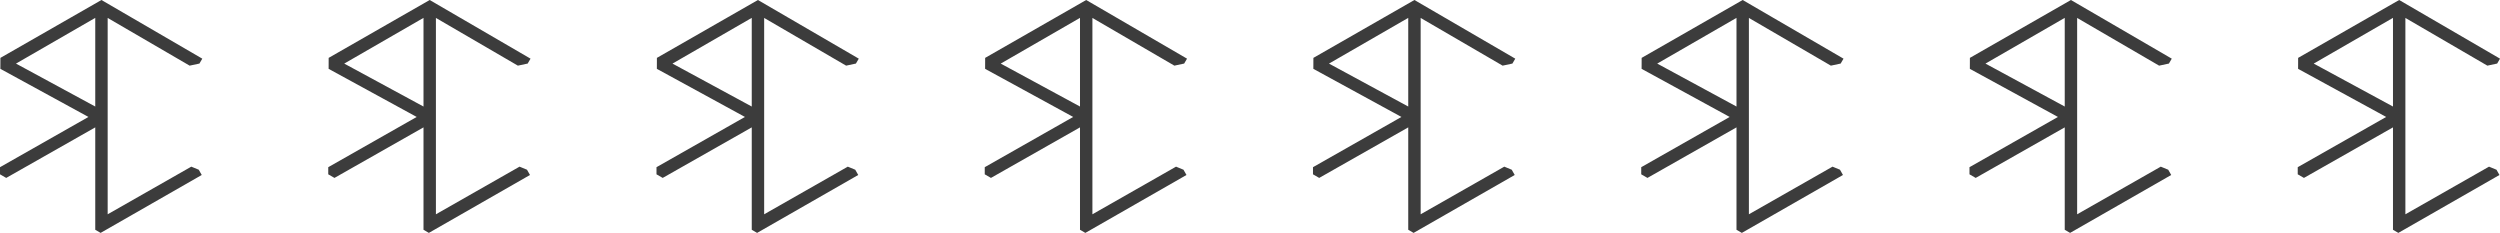
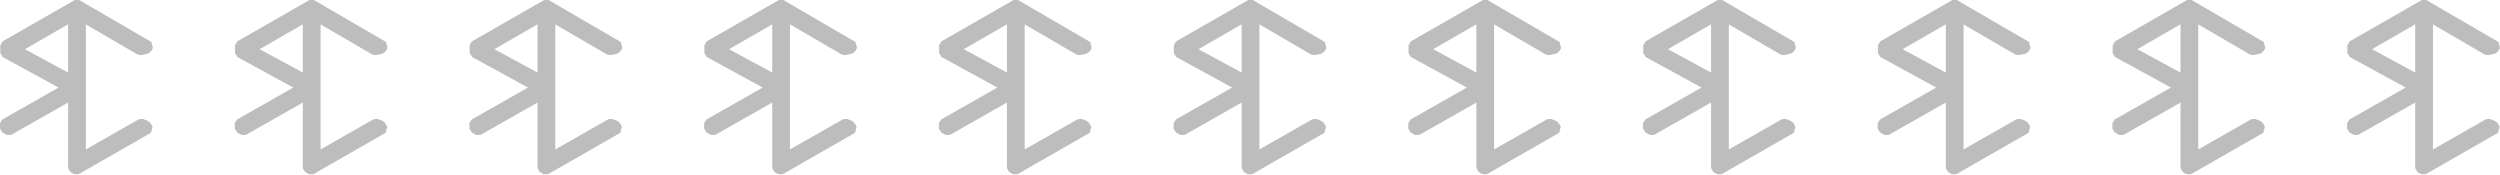
- <svg xmlns="http://www.w3.org/2000/svg" width="201.513mm" height="18.773mm" viewBox="0 0 201.513 18.773" version="1.1" id="svg8">
+ <svg xmlns="http://www.w3.org/2000/svg" width="281.82mm" height="19.641mm" viewBox="0 0 281.82 19.641" version="1.1" id="svg8">
  <defs id="defs2">
    <clipPath clipPathUnits="userSpaceOnUse" id="clipPath4595">
      <rect style="color:#000000;clip-rule:nonzero;display:inline;overflow:visible;visibility:visible;opacity:0.72;isolation:auto;mix-blend-mode:normal;color-interpolation:sRGB;color-interpolation-filters:linearRGB;solid-color:#000000;solid-opacity:1;vector-effect:none;fill:#3a74ac;fill-opacity:1;fill-rule:evenodd;stroke:none;stroke-width:15;stroke-linecap:butt;stroke-linejoin:miter;stroke-miterlimit:4;stroke-dasharray:none;stroke-dashoffset:0;stroke-opacity:1;paint-order:fill markers stroke;color-rendering:auto;image-rendering:auto;shape-rendering:auto;text-rendering:auto;enable-background:accumulate" id="rect4597" width="76.706" height="47.841" x="231.99" y="-11.964" ry="1.505" />
    </clipPath>
    <clipPath clipPathUnits="userSpaceOnUse" id="clipPath4606">
      <path style="color:#000000;clip-rule:nonzero;display:inline;overflow:visible;visibility:visible;opacity:0.72;isolation:auto;mix-blend-mode:normal;color-interpolation:sRGB;color-interpolation-filters:linearRGB;solid-color:#000000;solid-opacity:1;vector-effect:none;fill:#3a74ac;fill-opacity:1;fill-rule:evenodd;stroke:none;stroke-width:15;stroke-linecap:butt;stroke-linejoin:miter;stroke-miterlimit:4;stroke-dasharray:none;stroke-dashoffset:0;stroke-opacity:1;paint-order:fill markers stroke;color-rendering:auto;image-rendering:auto;shape-rendering:auto;text-rendering:auto;enable-background:accumulate" id="path4608" d="m 252.76,55.414 -7.962,4.97 -8.285,-4.41 -0.324,-9.38 7.962,-4.97 8.285,4.41 z" transform="rotate(2.173234,235.677,716.4686)" />
    </clipPath>
    <clipPath clipPathUnits="userSpaceOnUse" id="clipPath4635">
      <path transform="rotate(2.173234,235.677,716.4686)" d="m 252.76,55.414 -7.962,4.97 -8.285,-4.41 -0.324,-9.38 7.962,-4.97 8.285,4.41 z" id="path4638" style="color:#000000;clip-rule:nonzero;display:inline;overflow:visible;visibility:visible;opacity:0.72;isolation:auto;mix-blend-mode:normal;color-interpolation:sRGB;color-interpolation-filters:linearRGB;solid-color:#000000;solid-opacity:1;vector-effect:none;fill:#3a74ac;fill-opacity:1;fill-rule:evenodd;stroke:none;stroke-width:15;stroke-linecap:butt;stroke-linejoin:miter;stroke-miterlimit:4;stroke-dasharray:none;stroke-dashoffset:0;stroke-opacity:1;paint-order:fill markers stroke;color-rendering:auto;image-rendering:auto;shape-rendering:auto;text-rendering:auto;enable-background:accumulate" />
    </clipPath>
  </defs>
-   <g id="layer1" transform="translate(-16.06828,-152.053)">
-     <g clip-path="none" style="stroke:#3c3c3c;stroke-width:1;stroke-miterlimit:4;stroke-dasharray:none;stroke-opacity:1" id="g4671-3" transform="translate(-86.73996,109.6224)">
-       <path style="color:#000000;font-style:normal;font-variant:normal;font-weight:normal;font-stretch:normal;font-size:medium;line-height:normal;font-family:sans-serif;font-variant-ligatures:normal;font-variant-position:normal;font-variant-caps:normal;font-variant-numeric:normal;font-variant-alternates:normal;font-feature-settings:normal;text-indent:0;text-align:start;text-decoration:none;text-decoration-line:none;text-decoration-style:solid;text-decoration-color:#000000;letter-spacing:normal;word-spacing:normal;text-transform:none;writing-mode:lr-tb;direction:ltr;text-orientation:mixed;dominant-baseline:auto;baseline-shift:baseline;text-anchor:start;white-space:normal;shape-padding:0;clip-rule:nonzero;display:inline;overflow:visible;visibility:visible;opacity:1;isolation:auto;mix-blend-mode:normal;color-interpolation:sRGB;color-interpolation-filters:linearRGB;solid-color:#000000;solid-opacity:1;vector-effect:none;fill:#3c3c3c;fill-opacity:1;fill-rule:evenodd;stroke:none;stroke-width:3.78;stroke-linecap:butt;stroke-linejoin:bevel;stroke-miterlimit:4;stroke-dasharray:none;stroke-dashoffset:0;stroke-opacity:1;color-rendering:auto;image-rendering:auto;shape-rendering:auto;text-rendering:auto;enable-background:accumulate" d="m 740.311,356.943 -30.779,17.633 -0.012,3.342 26.83,14.654 -26.943,15.305 v 2.172 l 1.893,1.096 27.127,-15.4 v 31.197 l 1.629,0.955 30.809,-17.646 -0.91,-1.602 -2.27,-0.935 -25.478,14.512 V 362.408 l 24.972,14.535 2.984,-0.637 0.87,-1.491 z m -1.885,5.443 v 27.014 l -24.148,-13.084 z" transform="matrix(0.2645833,0,0,0.2645833,73.86126,-52.0106)" id="path4667-8" />
+   <g id="layer1" transform="translate(-22.97663,-151.6192)">
+     <g clip-path="none" style="fill:#bdbdbd;fill-opacity:1;stroke:#bdbdbd;stroke-width:1;stroke-miterlimit:4;stroke-dasharray:none;stroke-opacity:1" id="g4671-3" transform="translate(-79.33163,109.6224)">
+       <path style="color:#000000;font-style:normal;font-variant:normal;font-weight:normal;font-stretch:normal;font-size:medium;line-height:normal;font-family:sans-serif;font-variant-ligatures:normal;font-variant-position:normal;font-variant-caps:normal;font-variant-numeric:normal;font-variant-alternates:normal;font-feature-settings:normal;text-indent:0;text-align:start;text-decoration:none;text-decoration-line:none;text-decoration-style:solid;text-decoration-color:#000000;letter-spacing:normal;word-spacing:normal;text-transform:none;writing-mode:lr-tb;direction:ltr;text-orientation:mixed;dominant-baseline:auto;baseline-shift:baseline;text-anchor:start;white-space:normal;shape-padding:0;clip-rule:nonzero;display:inline;overflow:visible;visibility:visible;opacity:1;isolation:auto;mix-blend-mode:normal;color-interpolation:sRGB;color-interpolation-filters:linearRGB;solid-color:#000000;solid-opacity:1;vector-effect:none;fill:#bdbdbd;fill-opacity:1;fill-rule:evenodd;stroke:#bdbdbd;stroke-width:3.78;stroke-linecap:butt;stroke-linejoin:bevel;stroke-miterlimit:4;stroke-dasharray:none;stroke-dashoffset:0;stroke-opacity:1;color-rendering:auto;image-rendering:auto;shape-rendering:auto;text-rendering:auto;enable-background:accumulate" d="m 740.311,356.943 -30.779,17.633 -0.012,3.342 26.83,14.654 -26.943,15.305 v 2.172 l 1.893,1.096 27.127,-15.4 v 31.197 l 1.629,0.955 30.809,-17.646 -0.91,-1.602 -2.27,-0.935 -25.478,14.512 V 362.408 l 24.972,14.535 2.984,-0.637 0.87,-1.491 z m -1.885,5.443 v 27.014 l -24.148,-13.084 z" transform="matrix(0.2645833,0,0,0.2645833,73.86126,-52.0106)" id="path4667-8" />
    </g>
-     <g transform="translate(-113.1983,109.6224)" id="g4718" style="stroke:#3c3c3c;stroke-width:1;stroke-miterlimit:4;stroke-dasharray:none;stroke-opacity:1" clip-path="none">
-       <path id="path4716" transform="matrix(0.2645833,0,0,0.2645833,73.86126,-52.0106)" d="m 740.311,356.943 -30.779,17.633 -0.012,3.342 26.83,14.654 -26.943,15.305 v 2.172 l 1.893,1.096 27.127,-15.4 v 31.197 l 1.629,0.955 30.809,-17.646 -0.91,-1.602 -2.27,-0.935 -25.478,14.512 V 362.408 l 24.972,14.535 2.984,-0.637 0.87,-1.491 z m -1.885,5.443 v 27.014 l -24.148,-13.084 z" style="color:#000000;font-style:normal;font-variant:normal;font-weight:normal;font-stretch:normal;font-size:medium;line-height:normal;font-family:sans-serif;font-variant-ligatures:normal;font-variant-position:normal;font-variant-caps:normal;font-variant-numeric:normal;font-variant-alternates:normal;font-feature-settings:normal;text-indent:0;text-align:start;text-decoration:none;text-decoration-line:none;text-decoration-style:solid;text-decoration-color:#000000;letter-spacing:normal;word-spacing:normal;text-transform:none;writing-mode:lr-tb;direction:ltr;text-orientation:mixed;dominant-baseline:auto;baseline-shift:baseline;text-anchor:start;white-space:normal;shape-padding:0;clip-rule:nonzero;display:inline;overflow:visible;visibility:visible;opacity:1;isolation:auto;mix-blend-mode:normal;color-interpolation:sRGB;color-interpolation-filters:linearRGB;solid-color:#000000;solid-opacity:1;vector-effect:none;fill:#3c3c3c;fill-opacity:1;fill-rule:evenodd;stroke:none;stroke-width:3.78;stroke-linecap:butt;stroke-linejoin:bevel;stroke-miterlimit:4;stroke-dasharray:none;stroke-dashoffset:0;stroke-opacity:1;color-rendering:auto;image-rendering:auto;shape-rendering:auto;text-rendering:auto;enable-background:accumulate" />
+     <g transform="translate(-105.79,109.6224)" id="g4718" style="fill:#bdbdbd;fill-opacity:1;stroke:#bdbdbd;stroke-width:1;stroke-miterlimit:4;stroke-dasharray:none;stroke-opacity:1" clip-path="none">
+       <path id="path4716" transform="matrix(0.2645833,0,0,0.2645833,73.86126,-52.0106)" d="m 740.311,356.943 -30.779,17.633 -0.012,3.342 26.83,14.654 -26.943,15.305 v 2.172 l 1.893,1.096 27.127,-15.4 v 31.197 l 1.629,0.955 30.809,-17.646 -0.91,-1.602 -2.27,-0.935 -25.478,14.512 V 362.408 l 24.972,14.535 2.984,-0.637 0.87,-1.491 z m -1.885,5.443 v 27.014 l -24.148,-13.084 z" style="color:#000000;font-style:normal;font-variant:normal;font-weight:normal;font-stretch:normal;font-size:medium;line-height:normal;font-family:sans-serif;font-variant-ligatures:normal;font-variant-position:normal;font-variant-caps:normal;font-variant-numeric:normal;font-variant-alternates:normal;font-feature-settings:normal;text-indent:0;text-align:start;text-decoration:none;text-decoration-line:none;text-decoration-style:solid;text-decoration-color:#000000;letter-spacing:normal;word-spacing:normal;text-transform:none;writing-mode:lr-tb;direction:ltr;text-orientation:mixed;dominant-baseline:auto;baseline-shift:baseline;text-anchor:start;white-space:normal;shape-padding:0;clip-rule:nonzero;display:inline;overflow:visible;visibility:visible;opacity:1;isolation:auto;mix-blend-mode:normal;color-interpolation:sRGB;color-interpolation-filters:linearRGB;solid-color:#000000;solid-opacity:1;vector-effect:none;fill:#bdbdbd;fill-opacity:1;fill-rule:evenodd;stroke:#bdbdbd;stroke-width:3.78;stroke-linecap:butt;stroke-linejoin:bevel;stroke-miterlimit:4;stroke-dasharray:none;stroke-dashoffset:0;stroke-opacity:1;color-rendering:auto;image-rendering:auto;shape-rendering:auto;text-rendering:auto;enable-background:accumulate" />
    </g>
-     <g clip-path="none" style="stroke:#3c3c3c;stroke-width:1;stroke-miterlimit:4;stroke-dasharray:none;stroke-opacity:1" id="g4722" transform="translate(-139.6567,109.6224)">
-       <path style="color:#000000;font-style:normal;font-variant:normal;font-weight:normal;font-stretch:normal;font-size:medium;line-height:normal;font-family:sans-serif;font-variant-ligatures:normal;font-variant-position:normal;font-variant-caps:normal;font-variant-numeric:normal;font-variant-alternates:normal;font-feature-settings:normal;text-indent:0;text-align:start;text-decoration:none;text-decoration-line:none;text-decoration-style:solid;text-decoration-color:#000000;letter-spacing:normal;word-spacing:normal;text-transform:none;writing-mode:lr-tb;direction:ltr;text-orientation:mixed;dominant-baseline:auto;baseline-shift:baseline;text-anchor:start;white-space:normal;shape-padding:0;clip-rule:nonzero;display:inline;overflow:visible;visibility:visible;opacity:1;isolation:auto;mix-blend-mode:normal;color-interpolation:sRGB;color-interpolation-filters:linearRGB;solid-color:#000000;solid-opacity:1;vector-effect:none;fill:#3c3c3c;fill-opacity:1;fill-rule:evenodd;stroke:none;stroke-width:3.78;stroke-linecap:butt;stroke-linejoin:bevel;stroke-miterlimit:4;stroke-dasharray:none;stroke-dashoffset:0;stroke-opacity:1;color-rendering:auto;image-rendering:auto;shape-rendering:auto;text-rendering:auto;enable-background:accumulate" d="m 740.311,356.943 -30.779,17.633 -0.012,3.342 26.83,14.654 -26.943,15.305 v 2.172 l 1.893,1.096 27.127,-15.4 v 31.197 l 1.629,0.955 30.809,-17.646 -0.91,-1.602 -2.27,-0.935 -25.478,14.512 V 362.408 l 24.972,14.535 2.984,-0.637 0.87,-1.491 z m -1.885,5.443 v 27.014 l -24.148,-13.084 z" transform="matrix(0.2645833,0,0,0.2645833,73.86126,-52.0106)" id="path4720" />
+     <g clip-path="none" style="fill:#bdbdbd;fill-opacity:1;stroke:#bdbdbd;stroke-width:1;stroke-miterlimit:4;stroke-dasharray:none;stroke-opacity:1" id="g4722" transform="translate(-132.2483,109.6224)">
+       <path style="color:#000000;font-style:normal;font-variant:normal;font-weight:normal;font-stretch:normal;font-size:medium;line-height:normal;font-family:sans-serif;font-variant-ligatures:normal;font-variant-position:normal;font-variant-caps:normal;font-variant-numeric:normal;font-variant-alternates:normal;font-feature-settings:normal;text-indent:0;text-align:start;text-decoration:none;text-decoration-line:none;text-decoration-style:solid;text-decoration-color:#000000;letter-spacing:normal;word-spacing:normal;text-transform:none;writing-mode:lr-tb;direction:ltr;text-orientation:mixed;dominant-baseline:auto;baseline-shift:baseline;text-anchor:start;white-space:normal;shape-padding:0;clip-rule:nonzero;display:inline;overflow:visible;visibility:visible;opacity:1;isolation:auto;mix-blend-mode:normal;color-interpolation:sRGB;color-interpolation-filters:linearRGB;solid-color:#000000;solid-opacity:1;vector-effect:none;fill:#bdbdbd;fill-opacity:1;fill-rule:evenodd;stroke:#bdbdbd;stroke-width:3.78;stroke-linecap:butt;stroke-linejoin:bevel;stroke-miterlimit:4;stroke-dasharray:none;stroke-dashoffset:0;stroke-opacity:1;color-rendering:auto;image-rendering:auto;shape-rendering:auto;text-rendering:auto;enable-background:accumulate" d="m 740.311,356.943 -30.779,17.633 -0.012,3.342 26.83,14.654 -26.943,15.305 v 2.172 l 1.893,1.096 27.127,-15.4 v 31.197 l 1.629,0.955 30.809,-17.646 -0.91,-1.602 -2.27,-0.935 -25.478,14.512 V 362.408 l 24.972,14.535 2.984,-0.637 0.87,-1.491 z m -1.885,5.443 v 27.014 l -24.148,-13.084 z" transform="matrix(0.2645833,0,0,0.2645833,73.86126,-52.0106)" id="path4720" />
    </g>
-     <g transform="translate(-166.115,109.6224)" id="g4726" style="stroke:#3c3c3c;stroke-width:1;stroke-miterlimit:4;stroke-dasharray:none;stroke-opacity:1" clip-path="none">
-       <path id="path4724" transform="matrix(0.2645833,0,0,0.2645833,73.86126,-52.0106)" d="m 740.311,356.943 -30.779,17.633 -0.012,3.342 26.83,14.654 -26.943,15.305 v 2.172 l 1.893,1.096 27.127,-15.4 v 31.197 l 1.629,0.955 30.809,-17.646 -0.91,-1.602 -2.27,-0.935 -25.478,14.512 V 362.408 l 24.972,14.535 2.984,-0.637 0.87,-1.491 z m -1.885,5.443 v 27.014 l -24.148,-13.084 z" style="color:#000000;font-style:normal;font-variant:normal;font-weight:normal;font-stretch:normal;font-size:medium;line-height:normal;font-family:sans-serif;font-variant-ligatures:normal;font-variant-position:normal;font-variant-caps:normal;font-variant-numeric:normal;font-variant-alternates:normal;font-feature-settings:normal;text-indent:0;text-align:start;text-decoration:none;text-decoration-line:none;text-decoration-style:solid;text-decoration-color:#000000;letter-spacing:normal;word-spacing:normal;text-transform:none;writing-mode:lr-tb;direction:ltr;text-orientation:mixed;dominant-baseline:auto;baseline-shift:baseline;text-anchor:start;white-space:normal;shape-padding:0;clip-rule:nonzero;display:inline;overflow:visible;visibility:visible;opacity:1;isolation:auto;mix-blend-mode:normal;color-interpolation:sRGB;color-interpolation-filters:linearRGB;solid-color:#000000;solid-opacity:1;vector-effect:none;fill:#3c3c3c;fill-opacity:1;fill-rule:evenodd;stroke:none;stroke-width:3.78;stroke-linecap:butt;stroke-linejoin:bevel;stroke-miterlimit:4;stroke-dasharray:none;stroke-dashoffset:0;stroke-opacity:1;color-rendering:auto;image-rendering:auto;shape-rendering:auto;text-rendering:auto;enable-background:accumulate" />
+     <g transform="translate(-158.7066,109.6224)" id="g4726" style="fill:#bdbdbd;fill-opacity:1;stroke:#bdbdbd;stroke-width:1;stroke-miterlimit:4;stroke-dasharray:none;stroke-opacity:1" clip-path="none">
+       <path id="path4724" transform="matrix(0.2645833,0,0,0.2645833,73.86126,-52.0106)" d="m 740.311,356.943 -30.779,17.633 -0.012,3.342 26.83,14.654 -26.943,15.305 v 2.172 l 1.893,1.096 27.127,-15.4 v 31.197 l 1.629,0.955 30.809,-17.646 -0.91,-1.602 -2.27,-0.935 -25.478,14.512 V 362.408 l 24.972,14.535 2.984,-0.637 0.87,-1.491 z m -1.885,5.443 v 27.014 l -24.148,-13.084 z" style="color:#000000;font-style:normal;font-variant:normal;font-weight:normal;font-stretch:normal;font-size:medium;line-height:normal;font-family:sans-serif;font-variant-ligatures:normal;font-variant-position:normal;font-variant-caps:normal;font-variant-numeric:normal;font-variant-alternates:normal;font-feature-settings:normal;text-indent:0;text-align:start;text-decoration:none;text-decoration-line:none;text-decoration-style:solid;text-decoration-color:#000000;letter-spacing:normal;word-spacing:normal;text-transform:none;writing-mode:lr-tb;direction:ltr;text-orientation:mixed;dominant-baseline:auto;baseline-shift:baseline;text-anchor:start;white-space:normal;shape-padding:0;clip-rule:nonzero;display:inline;overflow:visible;visibility:visible;opacity:1;isolation:auto;mix-blend-mode:normal;color-interpolation:sRGB;color-interpolation-filters:linearRGB;solid-color:#000000;solid-opacity:1;vector-effect:none;fill:#bdbdbd;fill-opacity:1;fill-rule:evenodd;stroke:#bdbdbd;stroke-width:3.78;stroke-linecap:butt;stroke-linejoin:bevel;stroke-miterlimit:4;stroke-dasharray:none;stroke-dashoffset:0;stroke-opacity:1;color-rendering:auto;image-rendering:auto;shape-rendering:auto;text-rendering:auto;enable-background:accumulate" />
    </g>
-     <g clip-path="none" style="stroke:#3c3c3c;stroke-width:1;stroke-miterlimit:4;stroke-dasharray:none;stroke-opacity:1" id="g4730" transform="translate(-192.5734,109.6224)">
-       <path style="color:#000000;font-style:normal;font-variant:normal;font-weight:normal;font-stretch:normal;font-size:medium;line-height:normal;font-family:sans-serif;font-variant-ligatures:normal;font-variant-position:normal;font-variant-caps:normal;font-variant-numeric:normal;font-variant-alternates:normal;font-feature-settings:normal;text-indent:0;text-align:start;text-decoration:none;text-decoration-line:none;text-decoration-style:solid;text-decoration-color:#000000;letter-spacing:normal;word-spacing:normal;text-transform:none;writing-mode:lr-tb;direction:ltr;text-orientation:mixed;dominant-baseline:auto;baseline-shift:baseline;text-anchor:start;white-space:normal;shape-padding:0;clip-rule:nonzero;display:inline;overflow:visible;visibility:visible;opacity:1;isolation:auto;mix-blend-mode:normal;color-interpolation:sRGB;color-interpolation-filters:linearRGB;solid-color:#000000;solid-opacity:1;vector-effect:none;fill:#3c3c3c;fill-opacity:1;fill-rule:evenodd;stroke:none;stroke-width:3.78;stroke-linecap:butt;stroke-linejoin:bevel;stroke-miterlimit:4;stroke-dasharray:none;stroke-dashoffset:0;stroke-opacity:1;color-rendering:auto;image-rendering:auto;shape-rendering:auto;text-rendering:auto;enable-background:accumulate" d="m 740.311,356.943 -30.779,17.633 -0.012,3.342 26.83,14.654 -26.943,15.305 v 2.172 l 1.893,1.096 27.127,-15.4 v 31.197 l 1.629,0.955 30.809,-17.646 -0.91,-1.602 -2.27,-0.935 -25.478,14.512 V 362.408 l 24.972,14.535 2.984,-0.637 0.87,-1.491 z m -1.885,5.443 v 27.014 l -24.148,-13.084 z" transform="matrix(0.2645833,0,0,0.2645833,73.86126,-52.0106)" id="path4728" />
+     <g clip-path="none" style="fill:#bdbdbd;fill-opacity:1;stroke:#bdbdbd;stroke-width:1;stroke-miterlimit:4;stroke-dasharray:none;stroke-opacity:1" id="g4730" transform="translate(-185.165,109.6224)">
+       <path style="color:#000000;font-style:normal;font-variant:normal;font-weight:normal;font-stretch:normal;font-size:medium;line-height:normal;font-family:sans-serif;font-variant-ligatures:normal;font-variant-position:normal;font-variant-caps:normal;font-variant-numeric:normal;font-variant-alternates:normal;font-feature-settings:normal;text-indent:0;text-align:start;text-decoration:none;text-decoration-line:none;text-decoration-style:solid;text-decoration-color:#000000;letter-spacing:normal;word-spacing:normal;text-transform:none;writing-mode:lr-tb;direction:ltr;text-orientation:mixed;dominant-baseline:auto;baseline-shift:baseline;text-anchor:start;white-space:normal;shape-padding:0;clip-rule:nonzero;display:inline;overflow:visible;visibility:visible;opacity:1;isolation:auto;mix-blend-mode:normal;color-interpolation:sRGB;color-interpolation-filters:linearRGB;solid-color:#000000;solid-opacity:1;vector-effect:none;fill:#bdbdbd;fill-opacity:1;fill-rule:evenodd;stroke:#bdbdbd;stroke-width:3.78;stroke-linecap:butt;stroke-linejoin:bevel;stroke-miterlimit:4;stroke-dasharray:none;stroke-dashoffset:0;stroke-opacity:1;color-rendering:auto;image-rendering:auto;shape-rendering:auto;text-rendering:auto;enable-background:accumulate" d="m 740.311,356.943 -30.779,17.633 -0.012,3.342 26.83,14.654 -26.943,15.305 v 2.172 l 1.893,1.096 27.127,-15.4 v 31.197 l 1.629,0.955 30.809,-17.646 -0.91,-1.602 -2.27,-0.935 -25.478,14.512 V 362.408 l 24.972,14.535 2.984,-0.637 0.87,-1.491 z m -1.885,5.443 v 27.014 l -24.148,-13.084 z" transform="matrix(0.2645833,0,0,0.2645833,73.86126,-52.0106)" id="path4728" />
    </g>
-     <g clip-path="none" style="stroke:#3c3c3c;stroke-width:1;stroke-miterlimit:4;stroke-dasharray:none;stroke-opacity:1" id="g4734" transform="translate(-219.0317,109.6224)">
-       <path style="color:#000000;font-style:normal;font-variant:normal;font-weight:normal;font-stretch:normal;font-size:medium;line-height:normal;font-family:sans-serif;font-variant-ligatures:normal;font-variant-position:normal;font-variant-caps:normal;font-variant-numeric:normal;font-variant-alternates:normal;font-feature-settings:normal;text-indent:0;text-align:start;text-decoration:none;text-decoration-line:none;text-decoration-style:solid;text-decoration-color:#000000;letter-spacing:normal;word-spacing:normal;text-transform:none;writing-mode:lr-tb;direction:ltr;text-orientation:mixed;dominant-baseline:auto;baseline-shift:baseline;text-anchor:start;white-space:normal;shape-padding:0;clip-rule:nonzero;display:inline;overflow:visible;visibility:visible;opacity:1;isolation:auto;mix-blend-mode:normal;color-interpolation:sRGB;color-interpolation-filters:linearRGB;solid-color:#000000;solid-opacity:1;vector-effect:none;fill:#3c3c3c;fill-opacity:1;fill-rule:evenodd;stroke:none;stroke-width:3.78;stroke-linecap:butt;stroke-linejoin:bevel;stroke-miterlimit:4;stroke-dasharray:none;stroke-dashoffset:0;stroke-opacity:1;color-rendering:auto;image-rendering:auto;shape-rendering:auto;text-rendering:auto;enable-background:accumulate" d="m 740.311,356.943 -30.779,17.633 -0.012,3.342 26.83,14.654 -26.943,15.305 v 2.172 l 1.893,1.096 27.127,-15.4 v 31.197 l 1.629,0.955 30.809,-17.646 -0.91,-1.602 -2.27,-0.935 -25.478,14.512 V 362.408 l 24.972,14.535 2.984,-0.637 0.87,-1.491 z m -1.885,5.443 v 27.014 l -24.148,-13.084 z" transform="matrix(0.2645833,0,0,0.2645833,73.86126,-52.0106)" id="path4732" />
+     <g clip-path="none" style="fill:#bdbdbd;fill-opacity:1;stroke:#bdbdbd;stroke-width:1;stroke-miterlimit:4;stroke-dasharray:none;stroke-opacity:1" id="g4734" transform="translate(-211.6233,109.6224)">
+       <path style="color:#000000;font-style:normal;font-variant:normal;font-weight:normal;font-stretch:normal;font-size:medium;line-height:normal;font-family:sans-serif;font-variant-ligatures:normal;font-variant-position:normal;font-variant-caps:normal;font-variant-numeric:normal;font-variant-alternates:normal;font-feature-settings:normal;text-indent:0;text-align:start;text-decoration:none;text-decoration-line:none;text-decoration-style:solid;text-decoration-color:#000000;letter-spacing:normal;word-spacing:normal;text-transform:none;writing-mode:lr-tb;direction:ltr;text-orientation:mixed;dominant-baseline:auto;baseline-shift:baseline;text-anchor:start;white-space:normal;shape-padding:0;clip-rule:nonzero;display:inline;overflow:visible;visibility:visible;opacity:1;isolation:auto;mix-blend-mode:normal;color-interpolation:sRGB;color-interpolation-filters:linearRGB;solid-color:#000000;solid-opacity:1;vector-effect:none;fill:#bdbdbd;fill-opacity:1;fill-rule:evenodd;stroke:#bdbdbd;stroke-width:3.78;stroke-linecap:butt;stroke-linejoin:bevel;stroke-miterlimit:4;stroke-dasharray:none;stroke-dashoffset:0;stroke-opacity:1;color-rendering:auto;image-rendering:auto;shape-rendering:auto;text-rendering:auto;enable-background:accumulate" d="m 740.311,356.943 -30.779,17.633 -0.012,3.342 26.83,14.654 -26.943,15.305 v 2.172 l 1.893,1.096 27.127,-15.4 v 31.197 l 1.629,0.955 30.809,-17.646 -0.91,-1.602 -2.27,-0.935 -25.478,14.512 V 362.408 l 24.972,14.535 2.984,-0.637 0.87,-1.491 z m -1.885,5.443 v 27.014 l -24.148,-13.084 z" transform="matrix(0.2645833,0,0,0.2645833,73.86126,-52.0106)" id="path4732" />
    </g>
-     <g transform="translate(-245.49,109.6224)" id="g4738" style="stroke:#3c3c3c;stroke-width:1;stroke-miterlimit:4;stroke-dasharray:none;stroke-opacity:1" clip-path="none">
-       <path id="path4736" transform="matrix(0.2645833,0,0,0.2645833,73.86126,-52.0106)" d="m 740.311,356.943 -30.779,17.633 -0.012,3.342 26.83,14.654 -26.943,15.305 v 2.172 l 1.893,1.096 27.127,-15.4 v 31.197 l 1.629,0.955 30.809,-17.646 -0.91,-1.602 -2.27,-0.935 -25.478,14.512 V 362.408 l 24.972,14.535 2.984,-0.637 0.87,-1.491 z m -1.885,5.443 v 27.014 l -24.148,-13.084 z" style="color:#000000;font-style:normal;font-variant:normal;font-weight:normal;font-stretch:normal;font-size:medium;line-height:normal;font-family:sans-serif;font-variant-ligatures:normal;font-variant-position:normal;font-variant-caps:normal;font-variant-numeric:normal;font-variant-alternates:normal;font-feature-settings:normal;text-indent:0;text-align:start;text-decoration:none;text-decoration-line:none;text-decoration-style:solid;text-decoration-color:#000000;letter-spacing:normal;word-spacing:normal;text-transform:none;writing-mode:lr-tb;direction:ltr;text-orientation:mixed;dominant-baseline:auto;baseline-shift:baseline;text-anchor:start;white-space:normal;shape-padding:0;clip-rule:nonzero;display:inline;overflow:visible;visibility:visible;opacity:1;isolation:auto;mix-blend-mode:normal;color-interpolation:sRGB;color-interpolation-filters:linearRGB;solid-color:#000000;solid-opacity:1;vector-effect:none;fill:#3c3c3c;fill-opacity:1;fill-rule:evenodd;stroke:none;stroke-width:3.78;stroke-linecap:butt;stroke-linejoin:bevel;stroke-miterlimit:4;stroke-dasharray:none;stroke-dashoffset:0;stroke-opacity:1;color-rendering:auto;image-rendering:auto;shape-rendering:auto;text-rendering:auto;enable-background:accumulate" />
+     <g transform="translate(-238.0817,109.6224)" id="g4738" style="fill:#bdbdbd;fill-opacity:1;stroke:#bdbdbd;stroke-width:1;stroke-miterlimit:4;stroke-dasharray:none;stroke-opacity:1" clip-path="none">
+       <path id="path4736" transform="matrix(0.2645833,0,0,0.2645833,73.86126,-52.0106)" d="m 740.311,356.943 -30.779,17.633 -0.012,3.342 26.83,14.654 -26.943,15.305 v 2.172 l 1.893,1.096 27.127,-15.4 v 31.197 l 1.629,0.955 30.809,-17.646 -0.91,-1.602 -2.27,-0.935 -25.478,14.512 V 362.408 l 24.972,14.535 2.984,-0.637 0.87,-1.491 z m -1.885,5.443 v 27.014 l -24.148,-13.084 z" style="color:#000000;font-style:normal;font-variant:normal;font-weight:normal;font-stretch:normal;font-size:medium;line-height:normal;font-family:sans-serif;font-variant-ligatures:normal;font-variant-position:normal;font-variant-caps:normal;font-variant-numeric:normal;font-variant-alternates:normal;font-feature-settings:normal;text-indent:0;text-align:start;text-decoration:none;text-decoration-line:none;text-decoration-style:solid;text-decoration-color:#000000;letter-spacing:normal;word-spacing:normal;text-transform:none;writing-mode:lr-tb;direction:ltr;text-orientation:mixed;dominant-baseline:auto;baseline-shift:baseline;text-anchor:start;white-space:normal;shape-padding:0;clip-rule:nonzero;display:inline;overflow:visible;visibility:visible;opacity:1;isolation:auto;mix-blend-mode:normal;color-interpolation:sRGB;color-interpolation-filters:linearRGB;solid-color:#000000;solid-opacity:1;vector-effect:none;fill:#bdbdbd;fill-opacity:1;fill-rule:evenodd;stroke:#bdbdbd;stroke-width:3.78;stroke-linecap:butt;stroke-linejoin:bevel;stroke-miterlimit:4;stroke-dasharray:none;stroke-dashoffset:0;stroke-opacity:1;color-rendering:auto;image-rendering:auto;shape-rendering:auto;text-rendering:auto;enable-background:accumulate" />
    </g>
-     <g transform="translate(-60.28163,109.6224)" id="g4508" style="stroke:#3c3c3c;stroke-width:1;stroke-miterlimit:4;stroke-dasharray:none;stroke-opacity:1" clip-path="none">
-       <path id="path4506" transform="matrix(0.2645833,0,0,0.2645833,73.86126,-52.0106)" d="m 740.311,356.943 -30.779,17.633 -0.012,3.342 26.83,14.654 -26.943,15.305 v 2.172 l 1.893,1.096 27.127,-15.4 v 31.197 l 1.629,0.955 30.809,-17.646 -0.91,-1.602 -2.27,-0.935 -25.478,14.512 V 362.408 l 24.972,14.535 2.984,-0.637 0.87,-1.491 z m -1.885,5.443 v 27.014 l -24.148,-13.084 z" style="color:#000000;font-style:normal;font-variant:normal;font-weight:normal;font-stretch:normal;font-size:medium;line-height:normal;font-family:sans-serif;font-variant-ligatures:normal;font-variant-position:normal;font-variant-caps:normal;font-variant-numeric:normal;font-variant-alternates:normal;font-feature-settings:normal;text-indent:0;text-align:start;text-decoration:none;text-decoration-line:none;text-decoration-style:solid;text-decoration-color:#000000;letter-spacing:normal;word-spacing:normal;text-transform:none;writing-mode:lr-tb;direction:ltr;text-orientation:mixed;dominant-baseline:auto;baseline-shift:baseline;text-anchor:start;white-space:normal;shape-padding:0;clip-rule:nonzero;display:inline;overflow:visible;visibility:visible;opacity:1;isolation:auto;mix-blend-mode:normal;color-interpolation:sRGB;color-interpolation-filters:linearRGB;solid-color:#000000;solid-opacity:1;vector-effect:none;fill:#3c3c3c;fill-opacity:1;fill-rule:evenodd;stroke:none;stroke-width:3.78;stroke-linecap:butt;stroke-linejoin:bevel;stroke-miterlimit:4;stroke-dasharray:none;stroke-dashoffset:0;stroke-opacity:1;color-rendering:auto;image-rendering:auto;shape-rendering:auto;text-rendering:auto;enable-background:accumulate" />
+     <g transform="translate(-52.87329,109.6224)" id="g4508" style="fill:#bdbdbd;fill-opacity:1;stroke:#bdbdbd;stroke-width:1;stroke-miterlimit:4;stroke-dasharray:none;stroke-opacity:1" clip-path="none">
+       <path id="path4506" transform="matrix(0.2645833,0,0,0.2645833,73.86126,-52.0106)" d="m 740.311,356.943 -30.779,17.633 -0.012,3.342 26.83,14.654 -26.943,15.305 v 2.172 l 1.893,1.096 27.127,-15.4 v 31.197 l 1.629,0.955 30.809,-17.646 -0.91,-1.602 -2.27,-0.935 -25.478,14.512 V 362.408 l 24.972,14.535 2.984,-0.637 0.87,-1.491 z m -1.885,5.443 v 27.014 l -24.148,-13.084 z" style="color:#000000;font-style:normal;font-variant:normal;font-weight:normal;font-stretch:normal;font-size:medium;line-height:normal;font-family:sans-serif;font-variant-ligatures:normal;font-variant-position:normal;font-variant-caps:normal;font-variant-numeric:normal;font-variant-alternates:normal;font-feature-settings:normal;text-indent:0;text-align:start;text-decoration:none;text-decoration-line:none;text-decoration-style:solid;text-decoration-color:#000000;letter-spacing:normal;word-spacing:normal;text-transform:none;writing-mode:lr-tb;direction:ltr;text-orientation:mixed;dominant-baseline:auto;baseline-shift:baseline;text-anchor:start;white-space:normal;shape-padding:0;clip-rule:nonzero;display:inline;overflow:visible;visibility:visible;opacity:1;isolation:auto;mix-blend-mode:normal;color-interpolation:sRGB;color-interpolation-filters:linearRGB;solid-color:#000000;solid-opacity:1;vector-effect:none;fill:#bdbdbd;fill-opacity:1;fill-rule:evenodd;stroke:#bdbdbd;stroke-width:3.78;stroke-linecap:butt;stroke-linejoin:bevel;stroke-miterlimit:4;stroke-dasharray:none;stroke-dashoffset:0;stroke-opacity:1;color-rendering:auto;image-rendering:auto;shape-rendering:auto;text-rendering:auto;enable-background:accumulate" />
+     </g>
+     <g clip-path="none" style="fill:#bdbdbd;fill-opacity:1;stroke:#bdbdbd;stroke-width:1;stroke-miterlimit:4;stroke-dasharray:none;stroke-opacity:1" id="g854" transform="translate(0.04337614,109.6224)">
+       <path style="color:#000000;font-style:normal;font-variant:normal;font-weight:normal;font-stretch:normal;font-size:medium;line-height:normal;font-family:sans-serif;font-variant-ligatures:normal;font-variant-position:normal;font-variant-caps:normal;font-variant-numeric:normal;font-variant-alternates:normal;font-feature-settings:normal;text-indent:0;text-align:start;text-decoration:none;text-decoration-line:none;text-decoration-style:solid;text-decoration-color:#000000;letter-spacing:normal;word-spacing:normal;text-transform:none;writing-mode:lr-tb;direction:ltr;text-orientation:mixed;dominant-baseline:auto;baseline-shift:baseline;text-anchor:start;white-space:normal;shape-padding:0;clip-rule:nonzero;display:inline;overflow:visible;visibility:visible;opacity:1;isolation:auto;mix-blend-mode:normal;color-interpolation:sRGB;color-interpolation-filters:linearRGB;solid-color:#000000;solid-opacity:1;vector-effect:none;fill:#bdbdbd;fill-opacity:1;fill-rule:evenodd;stroke:#bdbdbd;stroke-width:3.78;stroke-linecap:butt;stroke-linejoin:bevel;stroke-miterlimit:4;stroke-dasharray:none;stroke-dashoffset:0;stroke-opacity:1;color-rendering:auto;image-rendering:auto;shape-rendering:auto;text-rendering:auto;enable-background:accumulate" d="m 740.311,356.943 -30.779,17.633 -0.012,3.342 26.83,14.654 -26.943,15.305 v 2.172 l 1.893,1.096 27.127,-15.4 v 31.197 l 1.629,0.955 30.809,-17.646 -0.91,-1.602 -2.27,-0.935 -25.478,14.512 V 362.408 l 24.972,14.535 2.984,-0.637 0.87,-1.491 z m -1.885,5.443 v 27.014 l -24.148,-13.084 z" transform="matrix(0.2645833,0,0,0.2645833,73.86126,-52.0106)" id="path852" />
+     </g>
+     <g transform="translate(-26.41495,109.6224)" id="g858" style="fill:#bdbdbd;fill-opacity:1;stroke:#bdbdbd;stroke-width:1;stroke-miterlimit:4;stroke-dasharray:none;stroke-opacity:1" clip-path="none">
+       <path id="path856" transform="matrix(0.2645833,0,0,0.2645833,73.86126,-52.0106)" d="m 740.311,356.943 -30.779,17.633 -0.012,3.342 26.83,14.654 -26.943,15.305 v 2.172 l 1.893,1.096 27.127,-15.4 v 31.197 l 1.629,0.955 30.809,-17.646 -0.91,-1.602 -2.27,-0.935 -25.478,14.512 V 362.408 l 24.972,14.535 2.984,-0.637 0.87,-1.491 z m -1.885,5.443 v 27.014 l -24.148,-13.084 z" style="color:#000000;font-style:normal;font-variant:normal;font-weight:normal;font-stretch:normal;font-size:medium;line-height:normal;font-family:sans-serif;font-variant-ligatures:normal;font-variant-position:normal;font-variant-caps:normal;font-variant-numeric:normal;font-variant-alternates:normal;font-feature-settings:normal;text-indent:0;text-align:start;text-decoration:none;text-decoration-line:none;text-decoration-style:solid;text-decoration-color:#000000;letter-spacing:normal;word-spacing:normal;text-transform:none;writing-mode:lr-tb;direction:ltr;text-orientation:mixed;dominant-baseline:auto;baseline-shift:baseline;text-anchor:start;white-space:normal;shape-padding:0;clip-rule:nonzero;display:inline;overflow:visible;visibility:visible;opacity:1;isolation:auto;mix-blend-mode:normal;color-interpolation:sRGB;color-interpolation-filters:linearRGB;solid-color:#000000;solid-opacity:1;vector-effect:none;fill:#bdbdbd;fill-opacity:1;fill-rule:evenodd;stroke:#bdbdbd;stroke-width:3.78;stroke-linecap:butt;stroke-linejoin:bevel;stroke-miterlimit:4;stroke-dasharray:none;stroke-dashoffset:0;stroke-opacity:1;color-rendering:auto;image-rendering:auto;shape-rendering:auto;text-rendering:auto;enable-background:accumulate" />
+     </g>
+     <g transform="translate(26.50171,109.6224)" id="g866" style="fill:#bdbdbd;fill-opacity:1;stroke:#bdbdbd;stroke-width:1;stroke-miterlimit:4;stroke-dasharray:none;stroke-opacity:1" clip-path="none">
+       <path id="path864" transform="matrix(0.2645833,0,0,0.2645833,73.86126,-52.0106)" d="m 740.311,356.943 -30.779,17.633 -0.012,3.342 26.83,14.654 -26.943,15.305 v 2.172 l 1.893,1.096 27.127,-15.4 v 31.197 l 1.629,0.955 30.809,-17.646 -0.91,-1.602 -2.27,-0.935 -25.478,14.512 V 362.408 l 24.972,14.535 2.984,-0.637 0.87,-1.491 z m -1.885,5.443 v 27.014 l -24.148,-13.084 z" style="color:#000000;font-style:normal;font-variant:normal;font-weight:normal;font-stretch:normal;font-size:medium;line-height:normal;font-family:sans-serif;font-variant-ligatures:normal;font-variant-position:normal;font-variant-caps:normal;font-variant-numeric:normal;font-variant-alternates:normal;font-feature-settings:normal;text-indent:0;text-align:start;text-decoration:none;text-decoration-line:none;text-decoration-style:solid;text-decoration-color:#000000;letter-spacing:normal;word-spacing:normal;text-transform:none;writing-mode:lr-tb;direction:ltr;text-orientation:mixed;dominant-baseline:auto;baseline-shift:baseline;text-anchor:start;white-space:normal;shape-padding:0;clip-rule:nonzero;display:inline;overflow:visible;visibility:visible;opacity:1;isolation:auto;mix-blend-mode:normal;color-interpolation:sRGB;color-interpolation-filters:linearRGB;solid-color:#000000;solid-opacity:1;vector-effect:none;fill:#bdbdbd;fill-opacity:1;fill-rule:evenodd;stroke:#bdbdbd;stroke-width:3.78;stroke-linecap:butt;stroke-linejoin:bevel;stroke-miterlimit:4;stroke-dasharray:none;stroke-dashoffset:0;stroke-opacity:1;color-rendering:auto;image-rendering:auto;shape-rendering:auto;text-rendering:auto;enable-background:accumulate" />
    </g>
  </g>
</svg>
